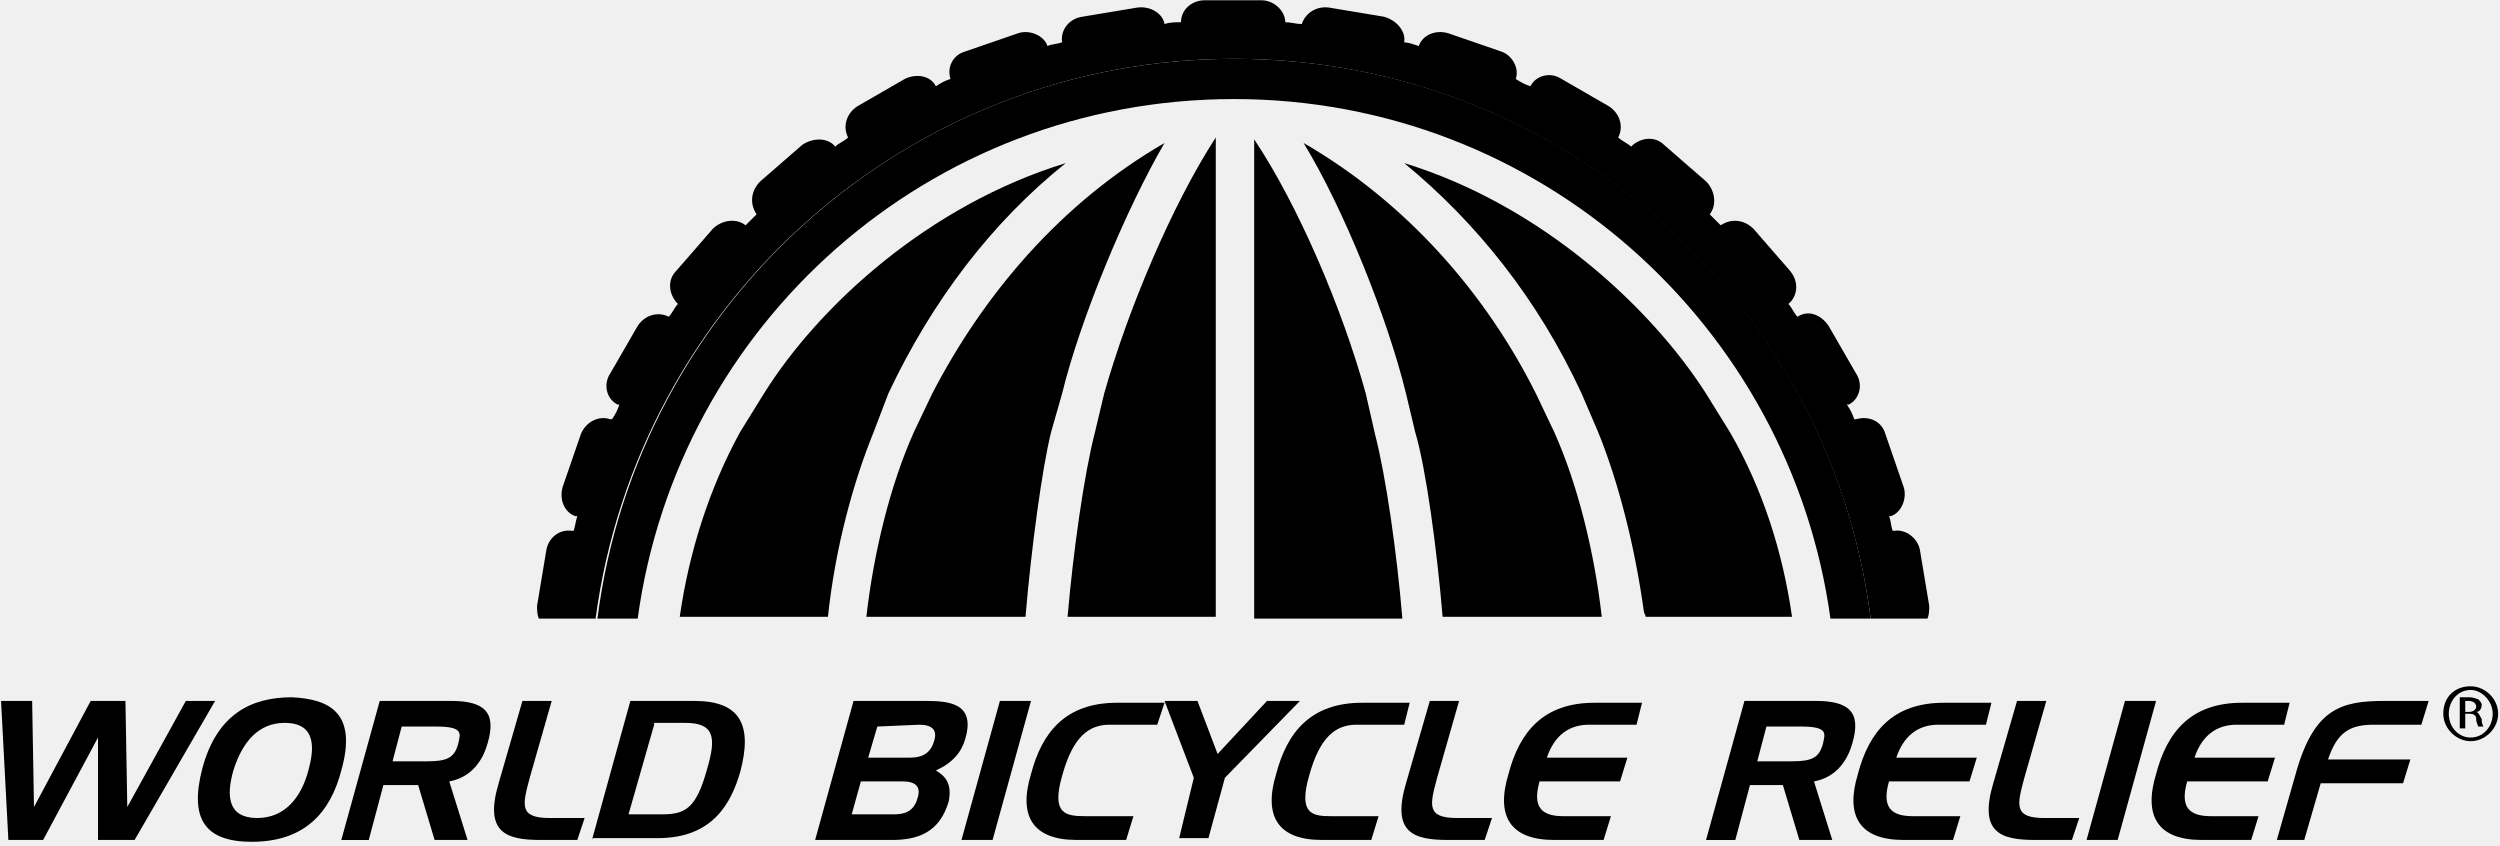
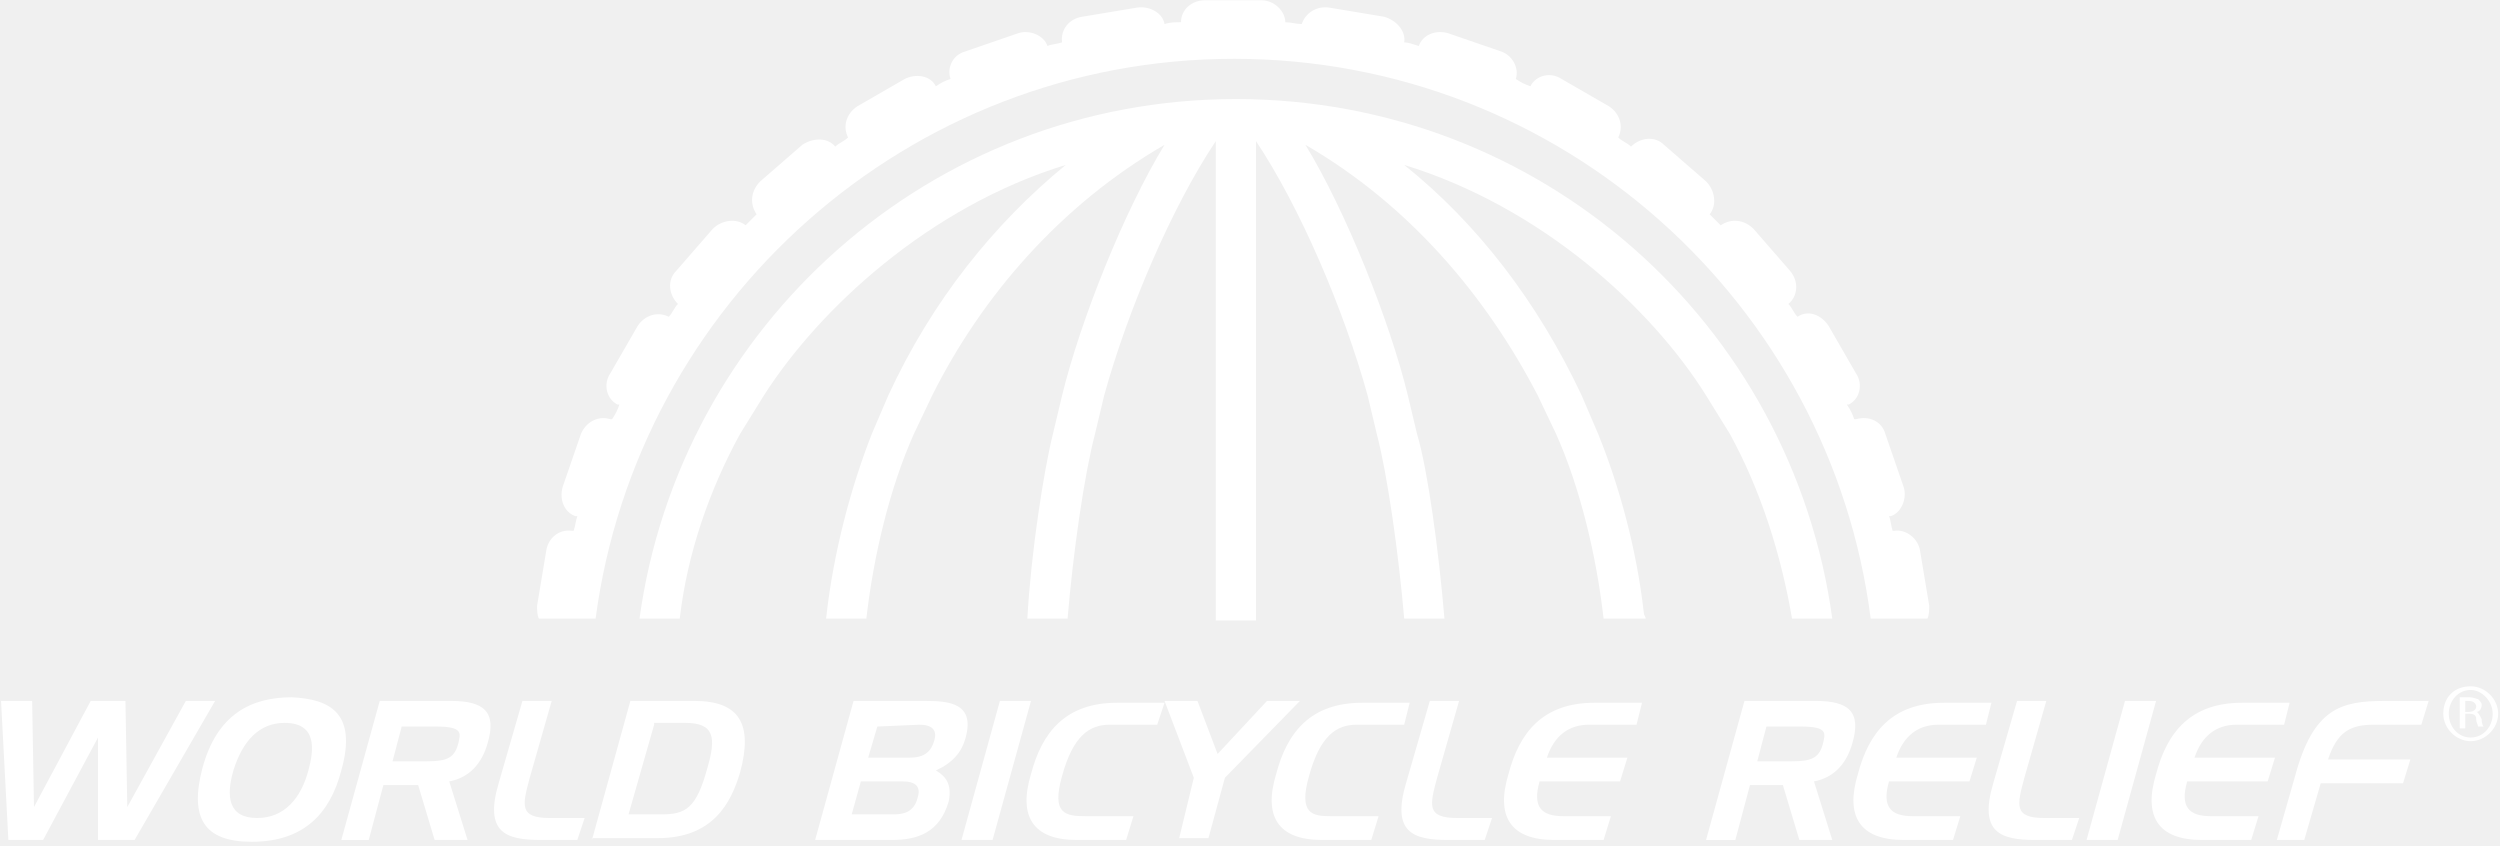
<svg xmlns="http://www.w3.org/2000/svg" width="399" height="135" viewBox="0 0 399 135">
-   <g transform="translate(-1 -2)" fill="none" fill-rule="evenodd">
-     <path d="M119.124 71.24l3.796-6.13c8.759-13.723 26.277-30.074 48.175-36.789-11.387 9.343-21.314 21.606-28.321 36.788l-2.628 6.132c-3.212 8.175-6.131 18.686-7.3 29.489h6.424c1.168-10.22 3.796-21.022 7.591-29.49l2.92-6.13c7.883-15.767 20.438-30.365 37.08-40-6.423 10.51-13.43 28.029-16.35 40l-1.46 6.13c-1.46 5.84-3.504 18.979-4.087 29.49h6.423c.876-10.511 2.628-22.774 4.38-29.49l1.46-6.13c3.795-13.723 10.802-30.074 17.81-40.584v76.496h6.423V24.526c7.007 10.51 14.014 26.86 17.81 40.583l1.46 6.132c1.752 6.715 3.504 19.27 4.38 29.489h6.423c-.876-10.511-2.628-23.65-4.38-29.49l-1.46-6.13c-2.92-11.971-9.927-29.49-16.35-40 16.642 9.635 28.905 24.233 37.08 40l2.92 6.13c3.796 8.468 6.423 19.27 7.591 29.49h6.716c0-.292-.292-.584-.292-.876-1.168-10.51-4.088-20.73-7.3-28.613l-2.627-6.132c-7.008-14.89-16.643-27.445-28.322-36.788 21.898 6.715 39.417 22.774 48.176 36.788l3.795 6.132c4.964 9.051 8.175 19.27 9.927 29.489h6.424c-6.424-47.007-46.424-82.92-95.183-82.92-48.759 0-88.759 36.205-95.182 82.92h6.423c1.168-10.22 4.672-20.438 9.635-29.49z" />
-     <path d="M197.956 11.387c52.263 0 95.183 39.124 101.606 89.343h9.051c.292-.584.292-1.46.292-2.044l-1.46-8.759c-.292-2.044-2.336-3.504-4.087-3.212h-.292c-.292-.876-.292-1.751-.584-2.335h.292c1.752-.584 2.627-2.92 2.044-4.672l-2.92-8.467c-.584-2.044-2.628-2.92-4.672-2.336h-.292c-.292-.876-.584-1.46-1.168-2.336h.292c1.752-.876 2.336-3.211 1.168-4.963l-4.38-7.591c-1.167-1.752-3.211-2.628-4.963-1.46-.584-.584-.876-1.46-1.46-2.044 1.46-1.168 1.752-3.504.292-5.256l-5.84-6.715c-1.459-1.46-3.503-1.752-5.255-.584l-1.751-1.752c1.167-1.46.876-3.795-.584-5.255l-6.716-5.84c-1.46-1.46-3.795-1.167-5.255.292-.584-.583-1.46-.875-2.044-1.46.876-1.751.292-3.795-1.46-4.963l-7.591-4.38c-1.752-1.167-4.088-.583-4.964 1.168-.875-.292-1.46-.584-2.335-1.167.584-1.752-.584-3.796-2.336-4.38l-8.467-2.92c-2.044-.584-4.088.292-4.672 2.044-.876-.292-1.752-.584-2.336-.584.292-1.752-1.167-3.504-3.211-4.087l-8.76-1.46c-2.043-.292-3.795.876-4.379 2.627-.876 0-1.752-.292-2.628-.292 0-1.751-1.751-3.503-3.795-3.503h-9.051c-2.044 0-3.796 1.46-3.796 3.503-.876 0-1.752 0-2.628.292-.292-1.751-2.335-2.92-4.38-2.627l-8.758 1.46c-2.044.292-3.504 2.043-3.212 4.087-.876.292-1.752.292-2.336.584-.584-1.752-2.92-2.628-4.671-2.044l-8.468 2.92c-2.043.584-2.92 2.628-2.335 4.38-.876.292-1.46.583-2.336 1.167-.876-1.751-3.212-2.043-4.964-1.167l-7.59 4.38c-1.753 1.167-2.337 3.21-1.46 4.963-.585.584-1.46.876-2.044 1.46-1.168-1.46-3.504-1.46-5.256-.293l-6.715 5.84c-1.46 1.46-1.752 3.504-.584 5.255L120 37.956c-1.46-1.168-3.796-.876-5.255.584l-5.84 6.715c-1.46 1.46-1.168 3.796.292 5.256-.584.584-.876 1.46-1.46 2.044-1.752-.876-3.795-.292-4.963 1.46l-4.38 7.59c-1.168 1.753-.584 4.088 1.168 4.964h.292c-.292.876-.584 1.46-1.168 2.336h-.292c-1.752-.584-3.795.292-4.671 2.336l-2.92 8.467c-.584 2.044.292 4.088 2.044 4.672h.292c-.292.875-.292 1.46-.584 2.335h-.292c-2.044-.292-3.796 1.168-4.088 3.212l-1.46 8.76c0 .583 0 1.459.292 2.043h9.051c6.716-50.511 49.927-89.343 101.898-89.343z" fill="#000" fill-rule="nonzero" />
-     <path d="M197.956 11.387c-52.263 0-95.182 39.124-101.606 89.343h6.424c6.423-47.007 46.423-82.92 95.182-82.92 48.76 0 88.76 36.205 95.183 82.92h6.423c-6.423-50.511-49.343-89.343-101.606-89.343z" fill="#000" fill-rule="nonzero" />
-     <path d="M177.226 64.818l-1.46 6.13c-1.751 6.716-3.503 19.271-4.38 29.49h23.65V23.942c-7.007 10.803-14.014 27.445-17.81 40.876zm41.752 0c-3.796-13.723-10.803-30.073-17.81-40.584v76.496h23.65c-.876-10.511-2.628-22.774-4.38-29.49l-1.46-6.422zm27.153 0c-7.883-15.767-20.438-30.365-37.08-40 6.423 10.51 13.43 28.029 16.35 40l1.46 6.13c1.752 5.84 3.504 18.979 4.38 29.49h25.401c-1.168-10.219-3.795-21.022-7.59-29.49l-2.92-6.13z" fill="#000" fill-rule="nonzero" />
-     <path d="M273.285 64.818c-8.76-13.723-26.278-30.073-48.176-36.789 11.387 9.343 21.314 21.606 28.322 36.789l2.627 6.13c3.212 7.884 5.84 18.103 7.3 28.614 0 .292.292.584.292.876h23.357c-1.46-10.219-4.671-20.438-9.927-29.49l-3.795-6.13zm-102.774 0c2.92-11.971 10.219-29.49 16.35-40-16.642 9.635-28.905 24.233-37.08 40l-2.92 6.13c-3.795 8.468-6.423 19.271-7.59 29.49h25.4c.876-10.511 2.628-23.65 4.088-29.49l1.752-6.13z" fill="#000" fill-rule="nonzero" />
-     <path d="M142.774 64.818c7.007-14.891 16.642-27.446 28.32-36.789-21.897 6.716-39.415 22.774-48.174 36.789l-3.796 6.13c-4.963 9.052-8.175 19.271-9.635 29.49h23.65c1.168-11.095 4.087-21.606 7.299-29.49l2.336-6.13z" fill="#000" fill-rule="nonzero" />
-     <path fill="#000" fill-rule="nonzero" d="M2.336 136.058L1.168 113.869 6.131 113.869 6.423 130.803 15.474 113.869 21.022 113.869 21.314 130.803 30.657 113.869 35.328 113.869 22.482 136.058 16.642 136.058 16.642 119.708 7.883 136.058z" />
-     <path d="M55.474 124.964c-1.751 6.715-5.839 11.386-14.306 11.386-7.591 0-9.927-3.795-7.883-11.678 2.335-8.76 7.883-11.387 14.306-11.387 5.84.292 10.511 2.335 7.883 11.679zm-13.43 7.59c4.38 0 7.007-3.21 8.175-7.59.876-3.212 1.46-7.592-3.796-7.592-4.087 0-6.715 2.92-8.175 7.592-1.168 4.087-.876 7.59 3.796 7.59zm13.43 3.504l6.132-22.19h11.387c5.255 0 7.299 1.752 5.84 6.716-.877 3.212-2.92 5.547-6.132 6.131l2.92 9.343h-5.256l-2.628-8.759H62.19l-2.336 8.76h-4.38zm9.635-18.102l-1.46 5.548h5.548c3.212 0 4.38-.584 4.964-2.92.292-1.46.875-2.628-3.504-2.628h-5.548zm28.03 18.102h-5.84c-5.547 0-9.05-1.167-6.715-9.05l3.796-13.14h4.671l-3.504 12.263c-1.167 4.38-1.751 6.424 3.212 6.424h5.548l-1.168 3.503zm2.335 0l6.132-22.19h10.219c7.3 0 9.343 3.796 7.3 11.387-1.46 4.964-4.38 10.511-13.14 10.511h-10.51v.292zm9.927-18.394l-4.087 14.307h5.255c3.796 0 5.548-.876 7.3-7.3 1.46-4.963 1.167-7.299-3.504-7.299h-4.964v.292zm25.694 18.394l6.131-22.19h11.387c3.796 0 8.175.293 6.423 6.132-.583 2.044-2.043 3.796-4.671 4.964 1.46.875 2.628 2.043 2.044 4.963-1.46 4.964-4.964 6.131-9.051 6.131h-12.263zm9.927-18.102l-1.46 4.964h6.715c1.752 0 3.212-.584 3.796-2.628.584-1.752-.292-2.628-2.336-2.628l-6.715.292zm-4.088 14.015h6.716c1.46 0 3.211-.292 3.795-2.628.584-1.752-.292-2.628-2.336-2.628h-6.715l-1.46 5.256z" fill="#000" fill-rule="nonzero" />
-     <path fill="#000" fill-rule="nonzero" d="M165.547 113.869L159.416 136.058 154.453 136.058 160.584 113.869z" />
-     <path d="M185.693 117.664h-7.59c-3.212 0-5.84 1.752-7.592 8.175-1.752 6.132.584 6.424 3.796 6.424h7.59l-1.167 3.795h-7.883c-7.008 0-9.343-3.795-7.3-10.51 1.752-6.716 5.548-11.387 13.723-11.387h7.591l-1.168 3.503z" fill="#000" fill-rule="nonzero" />
-     <path fill="#000" fill-rule="nonzero" d="M191.533 126.131L186.861 113.869 192.117 113.869 195.328 122.336 203.212 113.869 208.467 113.869 196.496 126.131 193.869 135.766 189.197 135.766z" />
-     <path d="M225.11 117.664h-7.592c-3.211 0-5.84 1.752-7.591 8.175-1.752 6.132.584 6.424 3.504 6.424h7.59l-1.167 3.795h-7.883c-7.007 0-9.343-3.795-7.3-10.51 1.752-6.716 5.548-11.387 13.723-11.387h7.591l-.876 3.503zm12.846 18.394h-5.84c-5.547 0-9.05-1.167-6.715-9.05l3.796-13.14h4.672l-3.504 12.263c-1.168 4.38-1.752 6.424 3.212 6.424h5.547l-1.168 3.503zm24.234-18.394h-7.591c-3.212 0-5.548 1.752-6.716 5.256h12.847l-1.168 3.795h-12.847c-1.168 4.088.292 5.548 3.796 5.548h7.591l-1.168 3.795h-7.883c-7.007 0-9.343-3.795-7.3-10.51 1.753-6.716 5.548-11.387 13.723-11.387h7.592l-.876 3.503zm11.095 18.394l6.131-22.19h11.387c5.255 0 7.3 1.752 5.84 6.716-.877 3.212-2.92 5.547-6.132 6.131l2.92 9.343h-5.256l-2.628-8.759h-5.255l-2.336 8.76h-4.671zm9.635-18.102l-1.46 5.548h5.547c3.212 0 4.38-.584 4.964-2.92.292-1.46.876-2.628-3.504-2.628h-5.547zm35.036-.292h-7.591c-3.212 0-5.547 1.752-6.715 5.256h12.846l-1.168 3.795h-12.846c-1.168 4.088.292 5.548 3.795 5.548h7.592l-1.168 3.795h-7.883c-7.008 0-9.344-3.795-7.3-10.51 1.752-6.716 5.548-11.387 13.723-11.387h7.591l-.876 3.503zm13.723 18.394h-5.84c-5.547 0-9.05-1.167-6.715-9.05l3.796-13.14h4.671l-3.503 12.263c-1.168 4.38-1.752 6.424 3.211 6.424h5.548l-1.168 3.503z" fill="#000" fill-rule="nonzero" />
-     <path fill="#000" fill-rule="nonzero" d="M345.109 113.869L338.978 136.058 334.015 136.058 340.146 113.869z" />
-     <path d="M365.547 117.664h-7.59c-3.212 0-5.548 1.752-6.716 5.256h12.847l-1.168 3.795h-12.847c-1.168 4.088.292 5.548 3.796 5.548h7.59l-1.167 3.795h-7.883c-7.008 0-9.343-3.795-7.3-10.51 1.752-6.716 5.548-11.387 13.723-11.387h7.591l-.876 3.503zm-1.167 18.394l2.92-10.219c2.919-10.803 7.299-11.97 14.306-11.97h7.007l-1.168 3.795h-7.591c-3.796 0-5.84 1.168-7.3 5.548h13.14l-1.168 3.795h-13.14l-2.627 9.051h-4.38zm30.948-24.525c2.336 0 4.38 2.044 4.38 4.38 0 2.335-2.044 4.379-4.38 4.379-2.335 0-4.38-2.044-4.38-4.38 0-2.627 1.753-4.38 4.38-4.38zm0 .584c-2.043 0-3.503 1.752-3.503 3.795 0 2.044 1.46 3.796 3.503 3.796 2.044 0 3.504-1.752 3.504-3.796 0-2.043-1.752-3.795-3.504-3.795zm-.875 6.131h-.876v-4.963h1.46c.875 0 1.167.292 1.46.292.291.292.583.584.583.876 0 .583-.292 1.167-.876 1.167.292 0 .584.584.876 1.168 0 .876.292 1.168.292 1.168h-.876c0-.292-.292-.584-.292-1.168s-.292-.876-1.168-.876h-.583v2.336zm0-2.628h.583c.584 0 1.168-.292 1.168-.875 0-.292-.292-.876-1.168-.876h-.583v1.751z" fill="#000" fill-rule="nonzero" />
+   <g transform="translate(-1 -2)" fill="white" fill-rule="evenodd">
+     <path d="M119.124 71.24l3.796-6.13c8.759-13.723 26.277-30.074 48.175-36.789-11.387 9.343-21.314 21.606-28.321 36.788l-2.628 6.132c-3.212 8.175-6.131 18.686-7.3 29.489h6.424c1.168-10.22 3.796-21.022 7.591-29.49l2.92-6.13c7.883-15.767 20.438-30.365 37.08-40-6.423 10.51-13.43 28.029-16.35 40l-1.46 6.13c-1.46 5.84-3.504 18.979-4.087 29.49h6.423c.876-10.511 2.628-22.774 4.38-29.49l1.46-6.13c3.795-13.723 10.802-30.074 17.81-40.584v76.496h6.423V24.526c7.007 10.51 14.014 26.86 17.81 40.583l1.46 6.132c1.752 6.715 3.504 19.27 4.38 29.489h6.423c-.876-10.511-2.628-23.65-4.38-29.49l-1.46-6.13c-2.92-11.971-9.927-29.49-16.35-40 16.642 9.635 28.905 24.233 37.08 40l2.92 6.13c3.796 8.468 6.423 19.27 7.591 29.49h6.716c0-.292-.292-.584-.292-.876-1.168-10.51-4.088-20.73-7.3-28.613l-2.627-6.132c-7.008-14.89-16.643-27.445-28.322-36.788 21.898 6.715 39.417 22.774 48.176 36.788l3.795 6.132c4.964 9.051 8.175 19.27 9.927 29.489h6.424c-6.424-47.007-46.424-82.92-95.183-82.92-48.759 0-88.759 36.205-95.182 82.92h6.423c1.168-10.22 4.672-20.438 9.635-29.49z" fill="white" />
+     <path d="M197.956 11.387c52.263 0 95.183 39.124 101.606 89.343h9.051c.292-.584.292-1.46.292-2.044l-1.46-8.759c-.292-2.044-2.336-3.504-4.087-3.212h-.292c-.292-.876-.292-1.751-.584-2.335h.292c1.752-.584 2.627-2.92 2.044-4.672l-2.92-8.467c-.584-2.044-2.628-2.92-4.672-2.336h-.292c-.292-.876-.584-1.46-1.168-2.336h.292c1.752-.876 2.336-3.211 1.168-4.963l-4.38-7.591c-1.167-1.752-3.211-2.628-4.963-1.46-.584-.584-.876-1.46-1.46-2.044 1.46-1.168 1.752-3.504.292-5.256l-5.84-6.715c-1.459-1.46-3.503-1.752-5.255-.584l-1.751-1.752c1.167-1.46.876-3.795-.584-5.255l-6.716-5.84c-1.46-1.46-3.795-1.167-5.255.292-.584-.583-1.46-.875-2.044-1.46.876-1.751.292-3.795-1.46-4.963l-7.591-4.38c-1.752-1.167-4.088-.583-4.964 1.168-.875-.292-1.46-.584-2.335-1.167.584-1.752-.584-3.796-2.336-4.38l-8.467-2.92c-2.044-.584-4.088.292-4.672 2.044-.876-.292-1.752-.584-2.336-.584.292-1.752-1.167-3.504-3.211-4.087l-8.76-1.46c-2.043-.292-3.795.876-4.379 2.627-.876 0-1.752-.292-2.628-.292 0-1.751-1.751-3.503-3.795-3.503h-9.051c-2.044 0-3.796 1.46-3.796 3.503-.876 0-1.752 0-2.628.292-.292-1.751-2.335-2.92-4.38-2.627l-8.758 1.46c-2.044.292-3.504 2.043-3.212 4.087-.876.292-1.752.292-2.336.584-.584-1.752-2.92-2.628-4.671-2.044l-8.468 2.92c-2.043.584-2.92 2.628-2.335 4.38-.876.292-1.46.583-2.336 1.167-.876-1.751-3.212-2.043-4.964-1.167l-7.59 4.38c-1.753 1.167-2.337 3.21-1.46 4.963-.585.584-1.46.876-2.044 1.46-1.168-1.46-3.504-1.46-5.256-.293l-6.715 5.84c-1.46 1.46-1.752 3.504-.584 5.255L120 37.956c-1.46-1.168-3.796-.876-5.255.584l-5.84 6.715c-1.46 1.46-1.168 3.796.292 5.256-.584.584-.876 1.46-1.46 2.044-1.752-.876-3.795-.292-4.963 1.46l-4.38 7.59c-1.168 1.753-.584 4.088 1.168 4.964h.292c-.292.876-.584 1.46-1.168 2.336h-.292c-1.752-.584-3.795.292-4.671 2.336l-2.92 8.467c-.584 2.044.292 4.088 2.044 4.672h.292c-.292.875-.292 1.46-.584 2.335h-.292c-2.044-.292-3.796 1.168-4.088 3.212l-1.46 8.76c0 .583 0 1.459.292 2.043h9.051c6.716-50.511 49.927-89.343 101.898-89.343z" fill="white" fill-rule="nonzero" />
+     <path d="M197.956 11.387c-52.263 0-95.182 39.124-101.606 89.343h6.424c6.423-47.007 46.423-82.92 95.182-82.92 48.76 0 88.76 36.205 95.183 82.92h6.423c-6.423-50.511-49.343-89.343-101.606-89.343z" fill="none" fill-rule="nonzero" />
+     <path d="M177.226 64.818l-1.46 6.13c-1.751 6.716-3.503 19.271-4.38 29.49h23.65V23.942c-7.007 10.803-14.014 27.445-17.81 40.876zm41.752 0c-3.796-13.723-10.803-30.073-17.81-40.584v76.496h23.65c-.876-10.511-2.628-22.774-4.38-29.49l-1.46-6.422zm27.153 0c-7.883-15.767-20.438-30.365-37.08-40 6.423 10.51 13.43 28.029 16.35 40l1.46 6.13c1.752 5.84 3.504 18.979 4.38 29.49h25.401c-1.168-10.219-3.795-21.022-7.59-29.49l-2.92-6.13z" fill="none" fill-rule="nonzero" />
+     <path d="M273.285 64.818c-8.76-13.723-26.278-30.073-48.176-36.789 11.387 9.343 21.314 21.606 28.322 36.789l2.627 6.13c3.212 7.884 5.84 18.103 7.3 28.614 0 .292.292.584.292.876h23.357c-1.46-10.219-4.671-20.438-9.927-29.49l-3.795-6.13zm-102.774 0c2.92-11.971 10.219-29.49 16.35-40-16.642 9.635-28.905 24.233-37.08 40l-2.92 6.13c-3.795 8.468-6.423 19.271-7.59 29.49h25.4c.876-10.511 2.628-23.65 4.088-29.49l1.752-6.13z" fill="none" fill-rule="nonzero" />
+     <path d="M142.774 64.818c7.007-14.891 16.642-27.446 28.32-36.789-21.897 6.716-39.415 22.774-48.174 36.789l-3.796 6.13c-4.963 9.052-8.175 19.271-9.635 29.49h23.65c1.168-11.095 4.087-21.606 7.299-29.49l2.336-6.13z" fill="none" fill-rule="nonzero" />
+     <path fill="white" fill-rule="nonzero" d="M2.336 136.058L1.168 113.869 6.131 113.869 6.423 130.803 15.474 113.869 21.022 113.869 21.314 130.803 30.657 113.869 35.328 113.869 22.482 136.058 16.642 136.058 16.642 119.708 7.883 136.058z" />
+     <path d="M55.474 124.964c-1.751 6.715-5.839 11.386-14.306 11.386-7.591 0-9.927-3.795-7.883-11.678 2.335-8.76 7.883-11.387 14.306-11.387 5.84.292 10.511 2.335 7.883 11.679zm-13.43 7.59c4.38 0 7.007-3.21 8.175-7.59.876-3.212 1.46-7.592-3.796-7.592-4.087 0-6.715 2.92-8.175 7.592-1.168 4.087-.876 7.59 3.796 7.59zm13.43 3.504l6.132-22.19h11.387c5.255 0 7.299 1.752 5.84 6.716-.877 3.212-2.92 5.547-6.132 6.131l2.92 9.343h-5.256l-2.628-8.759H62.19l-2.336 8.76h-4.38zm9.635-18.102l-1.46 5.548h5.548c3.212 0 4.38-.584 4.964-2.92.292-1.46.875-2.628-3.504-2.628h-5.548zm28.03 18.102h-5.84c-5.547 0-9.05-1.167-6.715-9.05l3.796-13.14h4.671l-3.504 12.263c-1.167 4.38-1.751 6.424 3.212 6.424h5.548l-1.168 3.503zm2.335 0l6.132-22.19h10.219c7.3 0 9.343 3.796 7.3 11.387-1.46 4.964-4.38 10.511-13.14 10.511h-10.51v.292zm9.927-18.394l-4.087 14.307h5.255c3.796 0 5.548-.876 7.3-7.3 1.46-4.963 1.167-7.299-3.504-7.299h-4.964v.292zm25.694 18.394l6.131-22.19h11.387c3.796 0 8.175.293 6.423 6.132-.583 2.044-2.043 3.796-4.671 4.964 1.46.875 2.628 2.043 2.044 4.963-1.46 4.964-4.964 6.131-9.051 6.131h-12.263zm9.927-18.102l-1.46 4.964h6.715c1.752 0 3.212-.584 3.796-2.628.584-1.752-.292-2.628-2.336-2.628l-6.715.292zm-4.088 14.015h6.716c1.46 0 3.211-.292 3.795-2.628.584-1.752-.292-2.628-2.336-2.628h-6.715l-1.46 5.256z" fill="white" fill-rule="nonzero" />
+     <path fill="white" fill-rule="nonzero" d="M165.547 113.869L159.416 136.058 154.453 136.058 160.584 113.869z" />
+     <path d="M185.693 117.664h-7.59c-3.212 0-5.84 1.752-7.592 8.175-1.752 6.132.584 6.424 3.796 6.424h7.59l-1.167 3.795h-7.883c-7.008 0-9.343-3.795-7.3-10.51 1.752-6.716 5.548-11.387 13.723-11.387h7.591l-1.168 3.503z" fill="white" fill-rule="nonzero" />
+     <path fill="white" fill-rule="nonzero" d="M191.533 126.131L186.861 113.869 192.117 113.869 195.328 122.336 203.212 113.869 208.467 113.869 196.496 126.131 193.869 135.766 189.197 135.766z" />
+     <path d="M225.11 117.664h-7.592c-3.211 0-5.84 1.752-7.591 8.175-1.752 6.132.584 6.424 3.504 6.424h7.59l-1.167 3.795h-7.883c-7.007 0-9.343-3.795-7.3-10.51 1.752-6.716 5.548-11.387 13.723-11.387h7.591l-.876 3.503zm12.846 18.394h-5.84c-5.547 0-9.05-1.167-6.715-9.05l3.796-13.14h4.672l-3.504 12.263c-1.168 4.38-1.752 6.424 3.212 6.424h5.547l-1.168 3.503zm24.234-18.394h-7.591c-3.212 0-5.548 1.752-6.716 5.256h12.847l-1.168 3.795h-12.847c-1.168 4.088.292 5.548 3.796 5.548h7.591l-1.168 3.795h-7.883c-7.007 0-9.343-3.795-7.3-10.51 1.753-6.716 5.548-11.387 13.723-11.387h7.592l-.876 3.503zm11.095 18.394l6.131-22.19h11.387c5.255 0 7.3 1.752 5.84 6.716-.877 3.212-2.92 5.547-6.132 6.131l2.92 9.343h-5.256l-2.628-8.759h-5.255l-2.336 8.76h-4.671zm9.635-18.102l-1.46 5.548h5.547c3.212 0 4.38-.584 4.964-2.92.292-1.46.876-2.628-3.504-2.628h-5.547zm35.036-.292h-7.591c-3.212 0-5.547 1.752-6.715 5.256h12.846l-1.168 3.795h-12.846c-1.168 4.088.292 5.548 3.795 5.548h7.592l-1.168 3.795h-7.883c-7.008 0-9.344-3.795-7.3-10.51 1.752-6.716 5.548-11.387 13.723-11.387h7.591l-.876 3.503zm13.723 18.394h-5.84c-5.547 0-9.05-1.167-6.715-9.05l3.796-13.14h4.671l-3.503 12.263c-1.168 4.38-1.752 6.424 3.211 6.424h5.548l-1.168 3.503z" fill="white" fill-rule="nonzero" />
+     <path fill="white" fill-rule="nonzero" d="M345.109 113.869L338.978 136.058 334.015 136.058 340.146 113.869z" />
+     <path d="M365.547 117.664h-7.59c-3.212 0-5.548 1.752-6.716 5.256h12.847l-1.168 3.795h-12.847c-1.168 4.088.292 5.548 3.796 5.548h7.59l-1.167 3.795h-7.883c-7.008 0-9.343-3.795-7.3-10.51 1.752-6.716 5.548-11.387 13.723-11.387h7.591l-.876 3.503zm-1.167 18.394l2.92-10.219c2.919-10.803 7.299-11.97 14.306-11.97h7.007l-1.168 3.795h-7.591c-3.796 0-5.84 1.168-7.3 5.548h13.14l-1.168 3.795h-13.14l-2.627 9.051h-4.38zm30.948-24.525c2.336 0 4.38 2.044 4.38 4.38 0 2.335-2.044 4.379-4.38 4.379-2.335 0-4.38-2.044-4.38-4.38 0-2.627 1.753-4.38 4.38-4.38zm0 .584c-2.043 0-3.503 1.752-3.503 3.795 0 2.044 1.46 3.796 3.503 3.796 2.044 0 3.504-1.752 3.504-3.796 0-2.043-1.752-3.795-3.504-3.795zm-.875 6.131h-.876v-4.963h1.46c.875 0 1.167.292 1.46.292.291.292.583.584.583.876 0 .583-.292 1.167-.876 1.167.292 0 .584.584.876 1.168 0 .876.292 1.168.292 1.168h-.876c0-.292-.292-.584-.292-1.168s-.292-.876-1.168-.876h-.583v2.336zm0-2.628h.583c.584 0 1.168-.292 1.168-.875 0-.292-.292-.876-1.168-.876h-.583v1.751z" fill="white" fill-rule="nonzero" />
  </g>
</svg>
